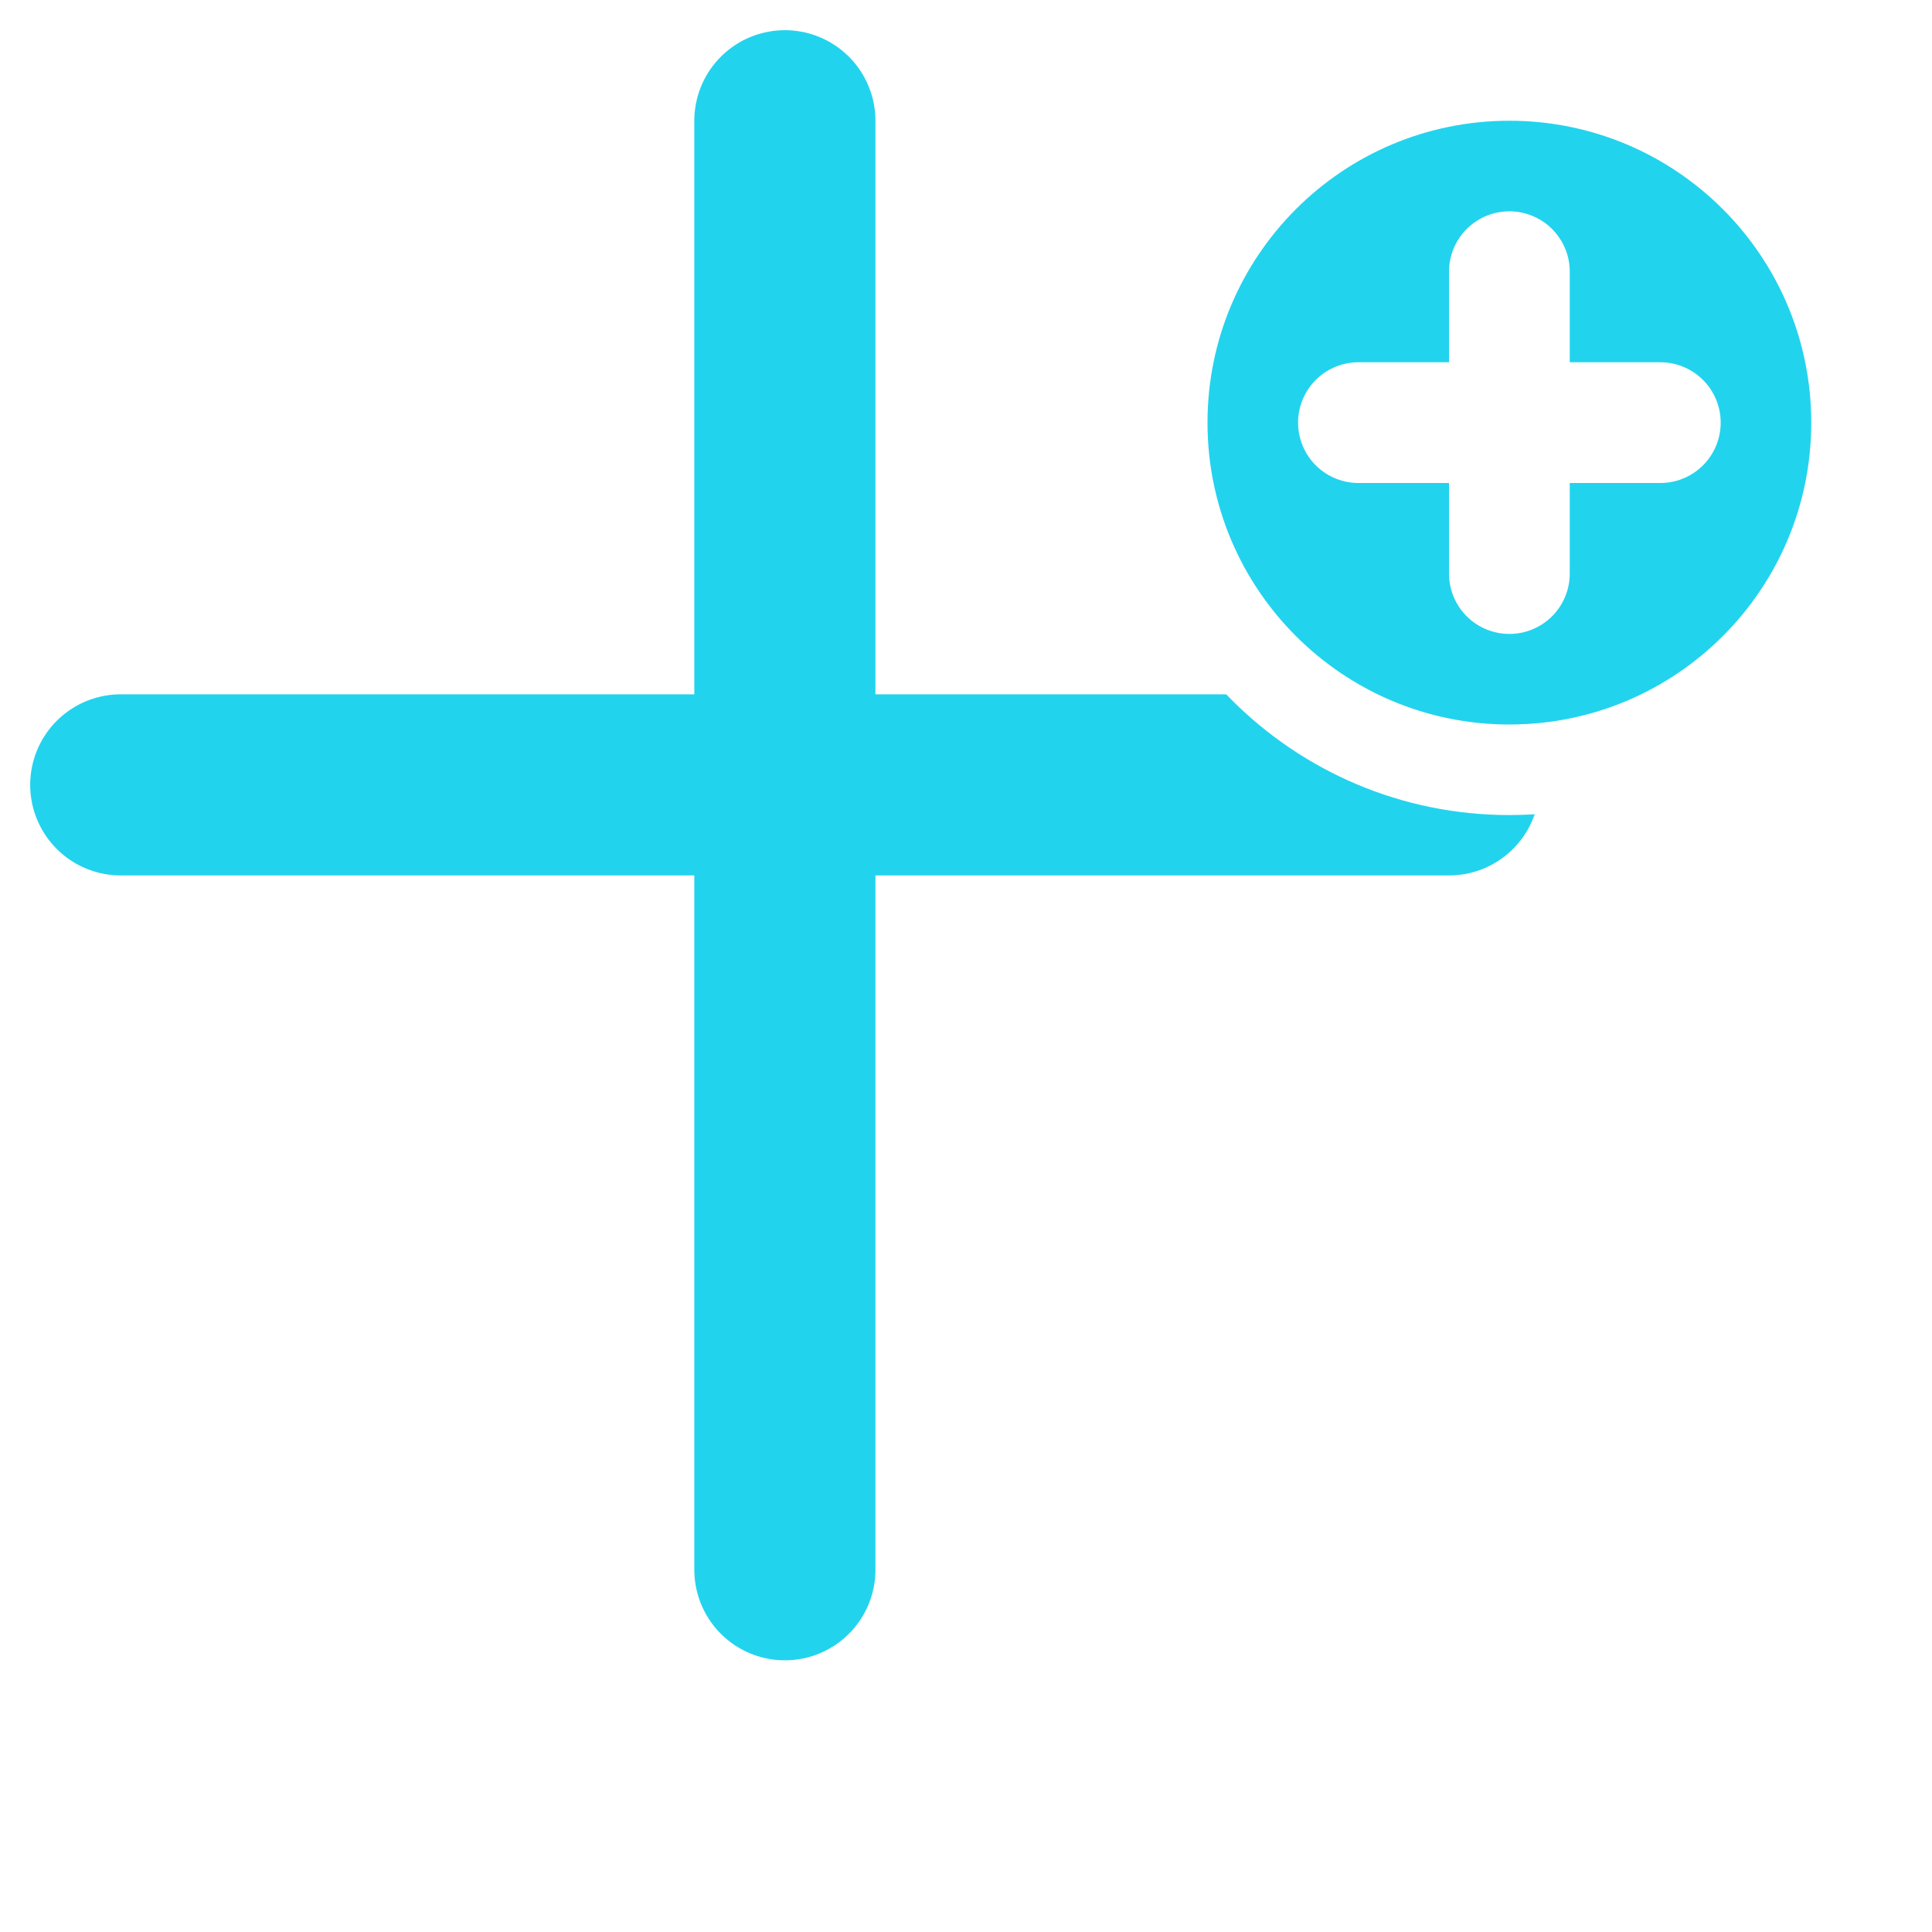
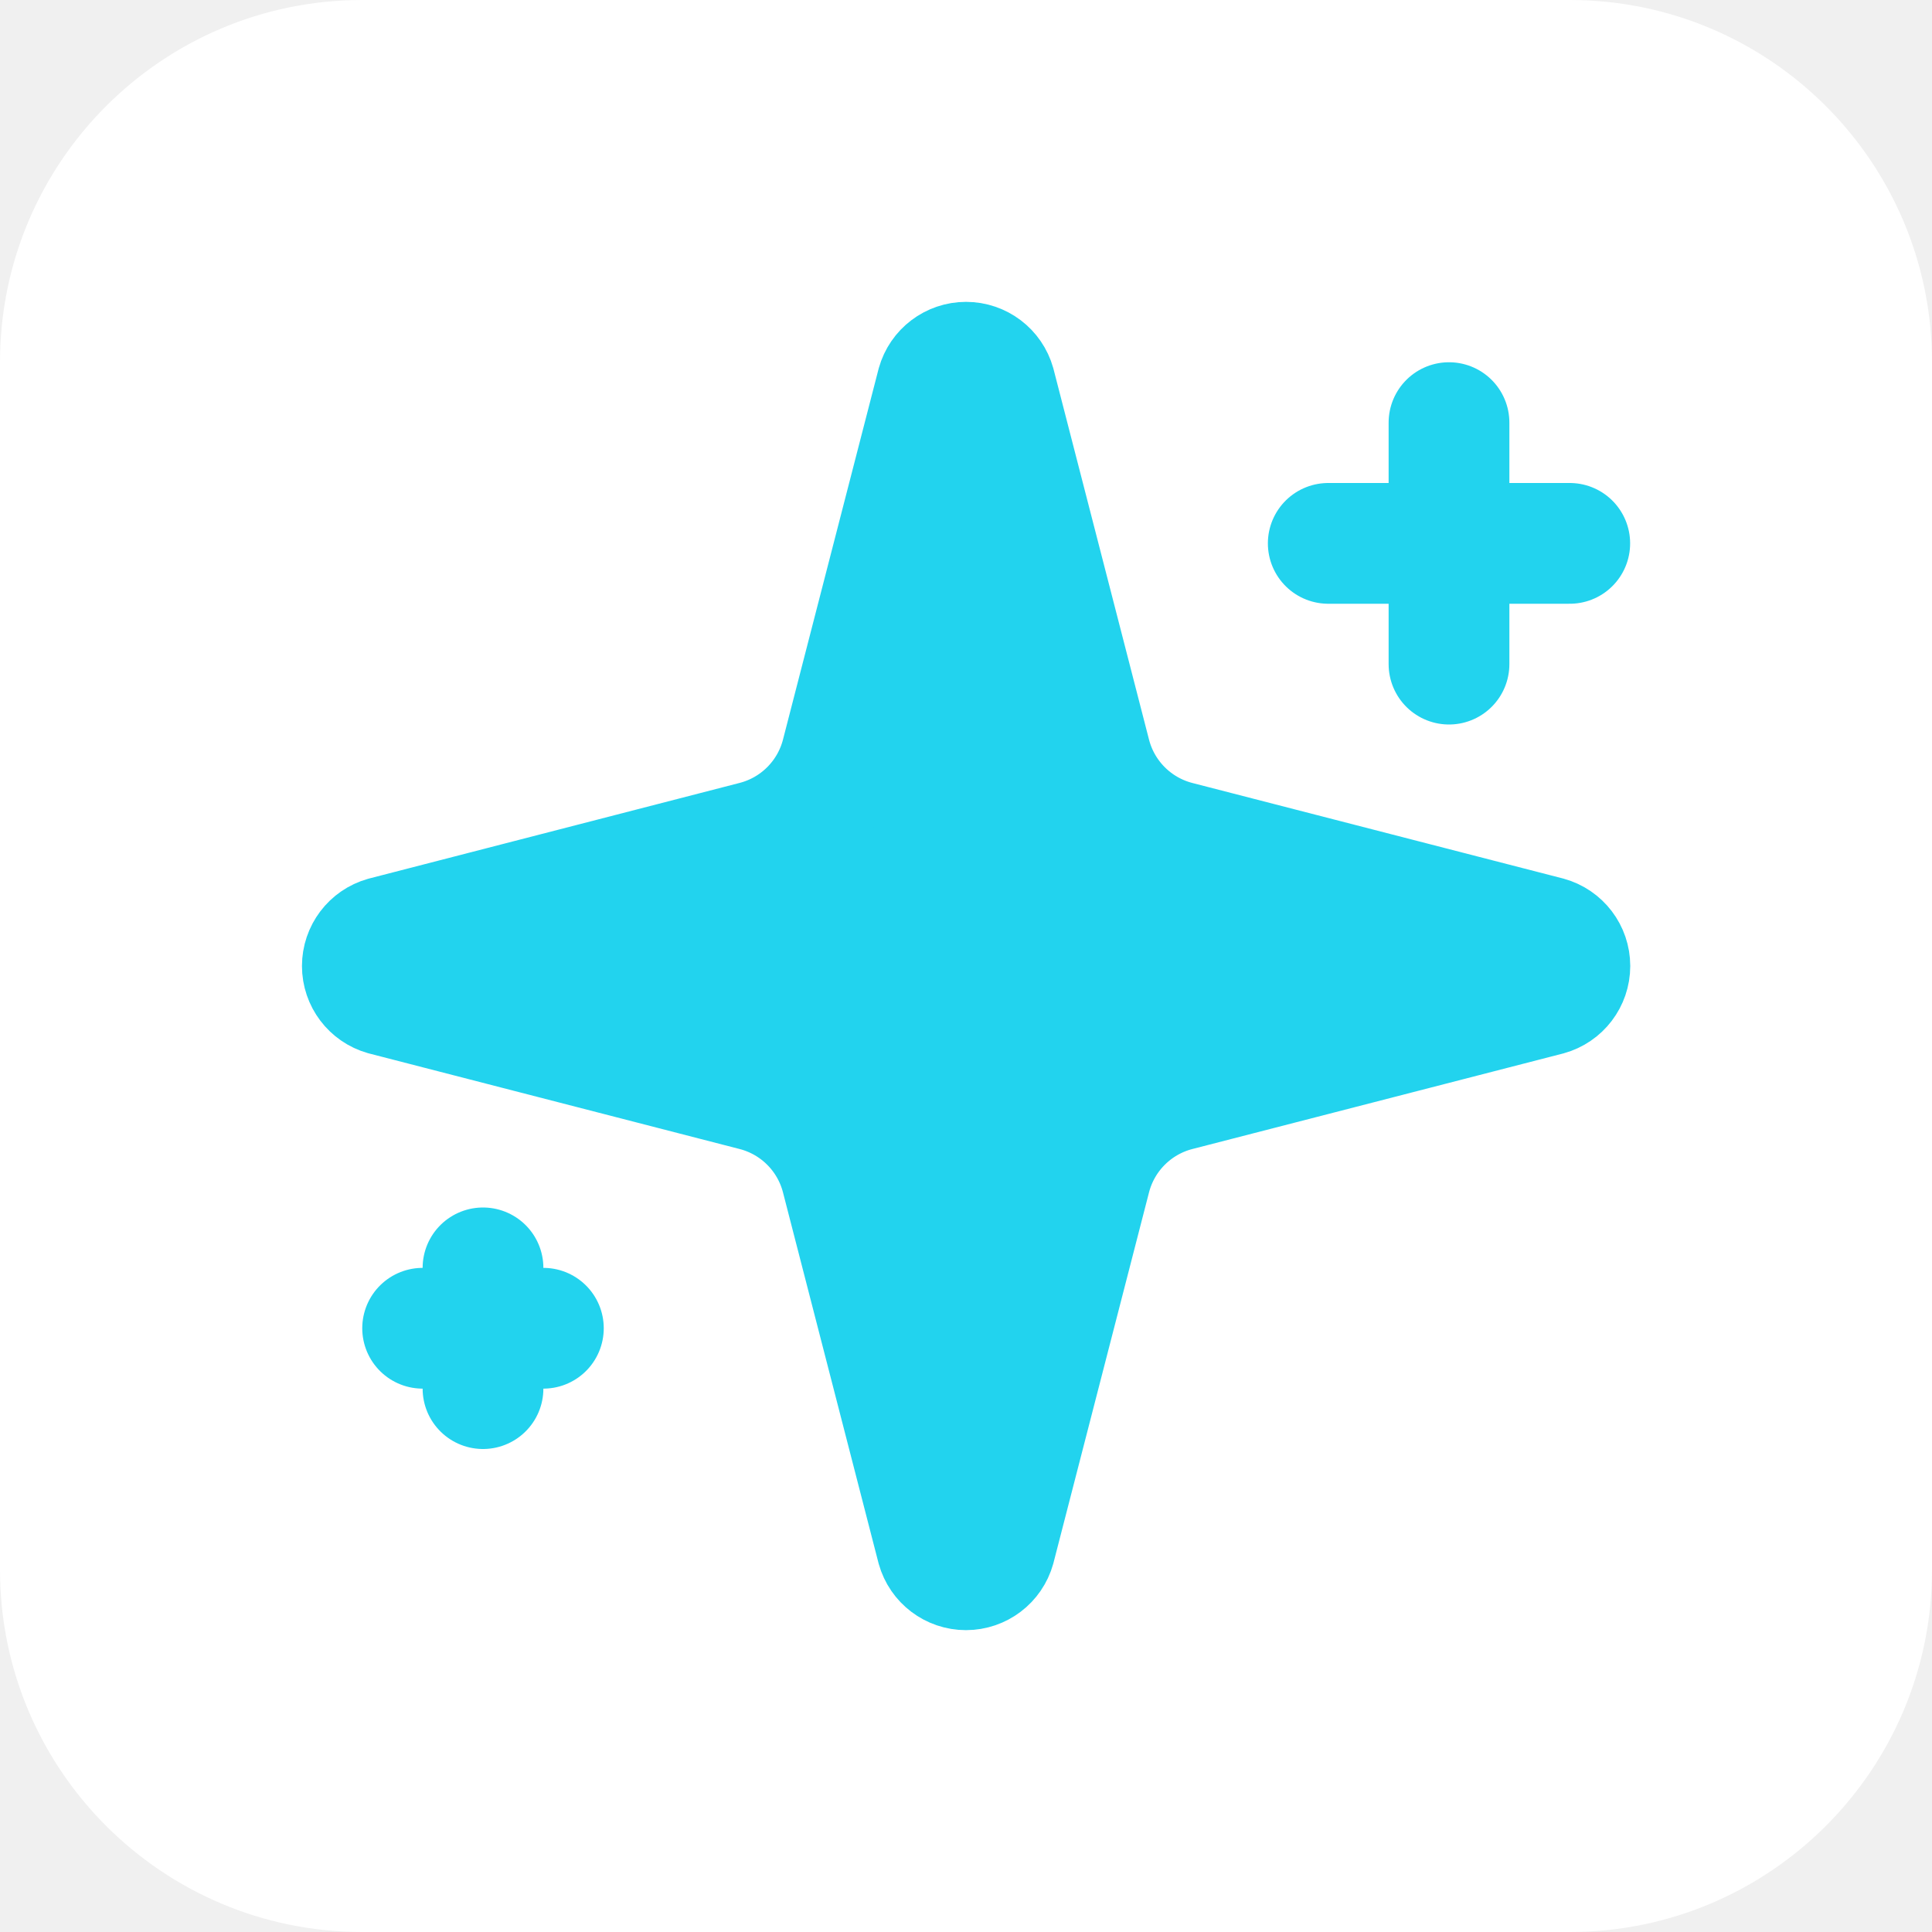
<svg xmlns="http://www.w3.org/2000/svg" width="32" height="32" viewBox="0 0 32 32">
-   <rect width="32" height="32" fill="white" />
-   <path d="M13 2 C13 9 13 11 13 13 C11 13 9 13 2 13 C9 13 11 13 13 13 C13 15 13 17 13 26 C13 17 13 15 13 13 C15 13 17 13 24 13 C17 13 15 13 13 13 Z" fill="#22d3ee" stroke="#22d3ee" stroke-width="3" stroke-linejoin="round" />
-   <circle cx="25" cy="7" r="6.5" fill="white" />
-   <circle cx="25" cy="7" r="5" fill="#22d3ee" />
-   <path d="M25 4.5 V9.5 M22.5 7 H27.5" stroke="white" stroke-width="2" stroke-linecap="round" />
+   <rect width="32" height="32" rx="6" fill="white" />
+   <g transform="translate(4, 4) scale(1)" fill="none" stroke="#22d3ee" stroke-width="2" stroke-linecap="round" stroke-linejoin="round">
+     <path d="M9.937 15.5A2 2 0 0 0 8.5 14.063l-6.135-1.582a.5.5 0 0 1 0-.962L8.5 9.936A2 2 0 0 0 9.937 8.5l1.582-6.135a.5.5 0 0 1 .963 0L14.063 8.5A2 2 0 0 0 15.5 9.937l6.135 1.581a.5.5 0 0 1 0 .964L15.5 14.063a2 2 0 0 0-1.437 1.437l-1.582 6.135a.5.5 0 0 1-.963 0z" fill="#22d3ee" />
+     <path d="M20 3v4" />
+     <path d="M22 5h-4" />
+     <path d="M4 17v2" />
+     <path d="M5 18H3" />
+   </g>
</svg>
